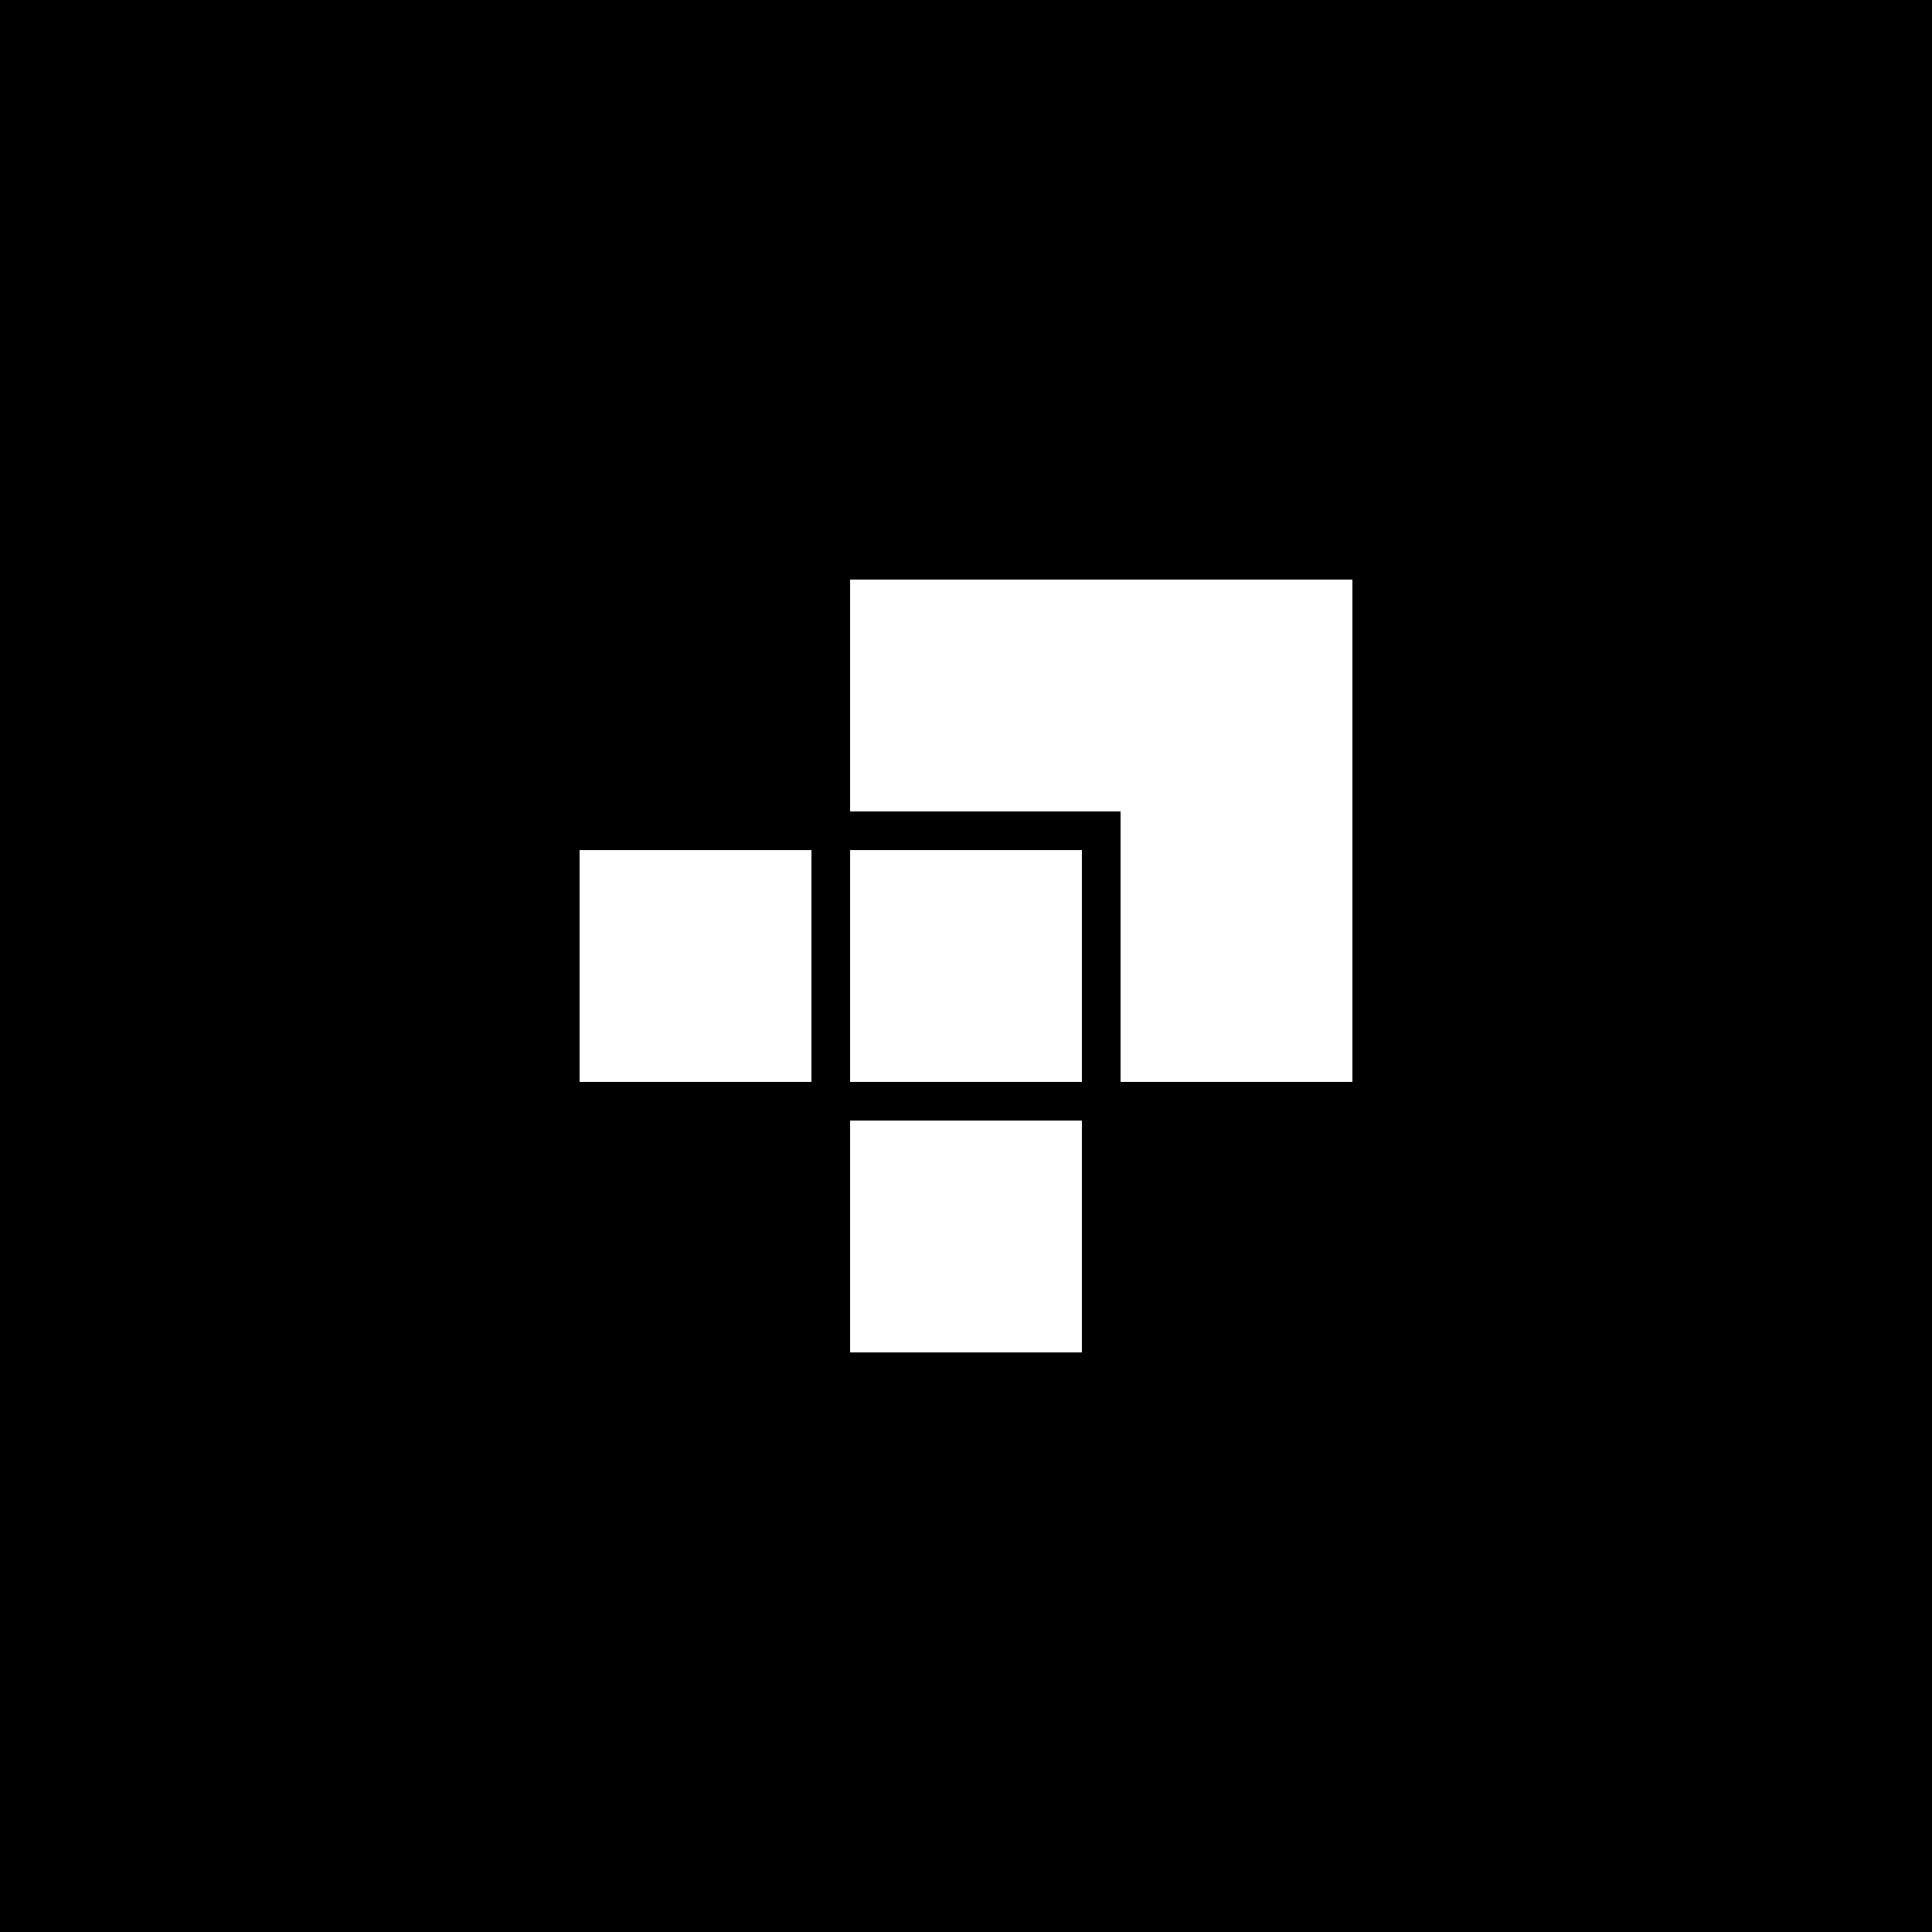
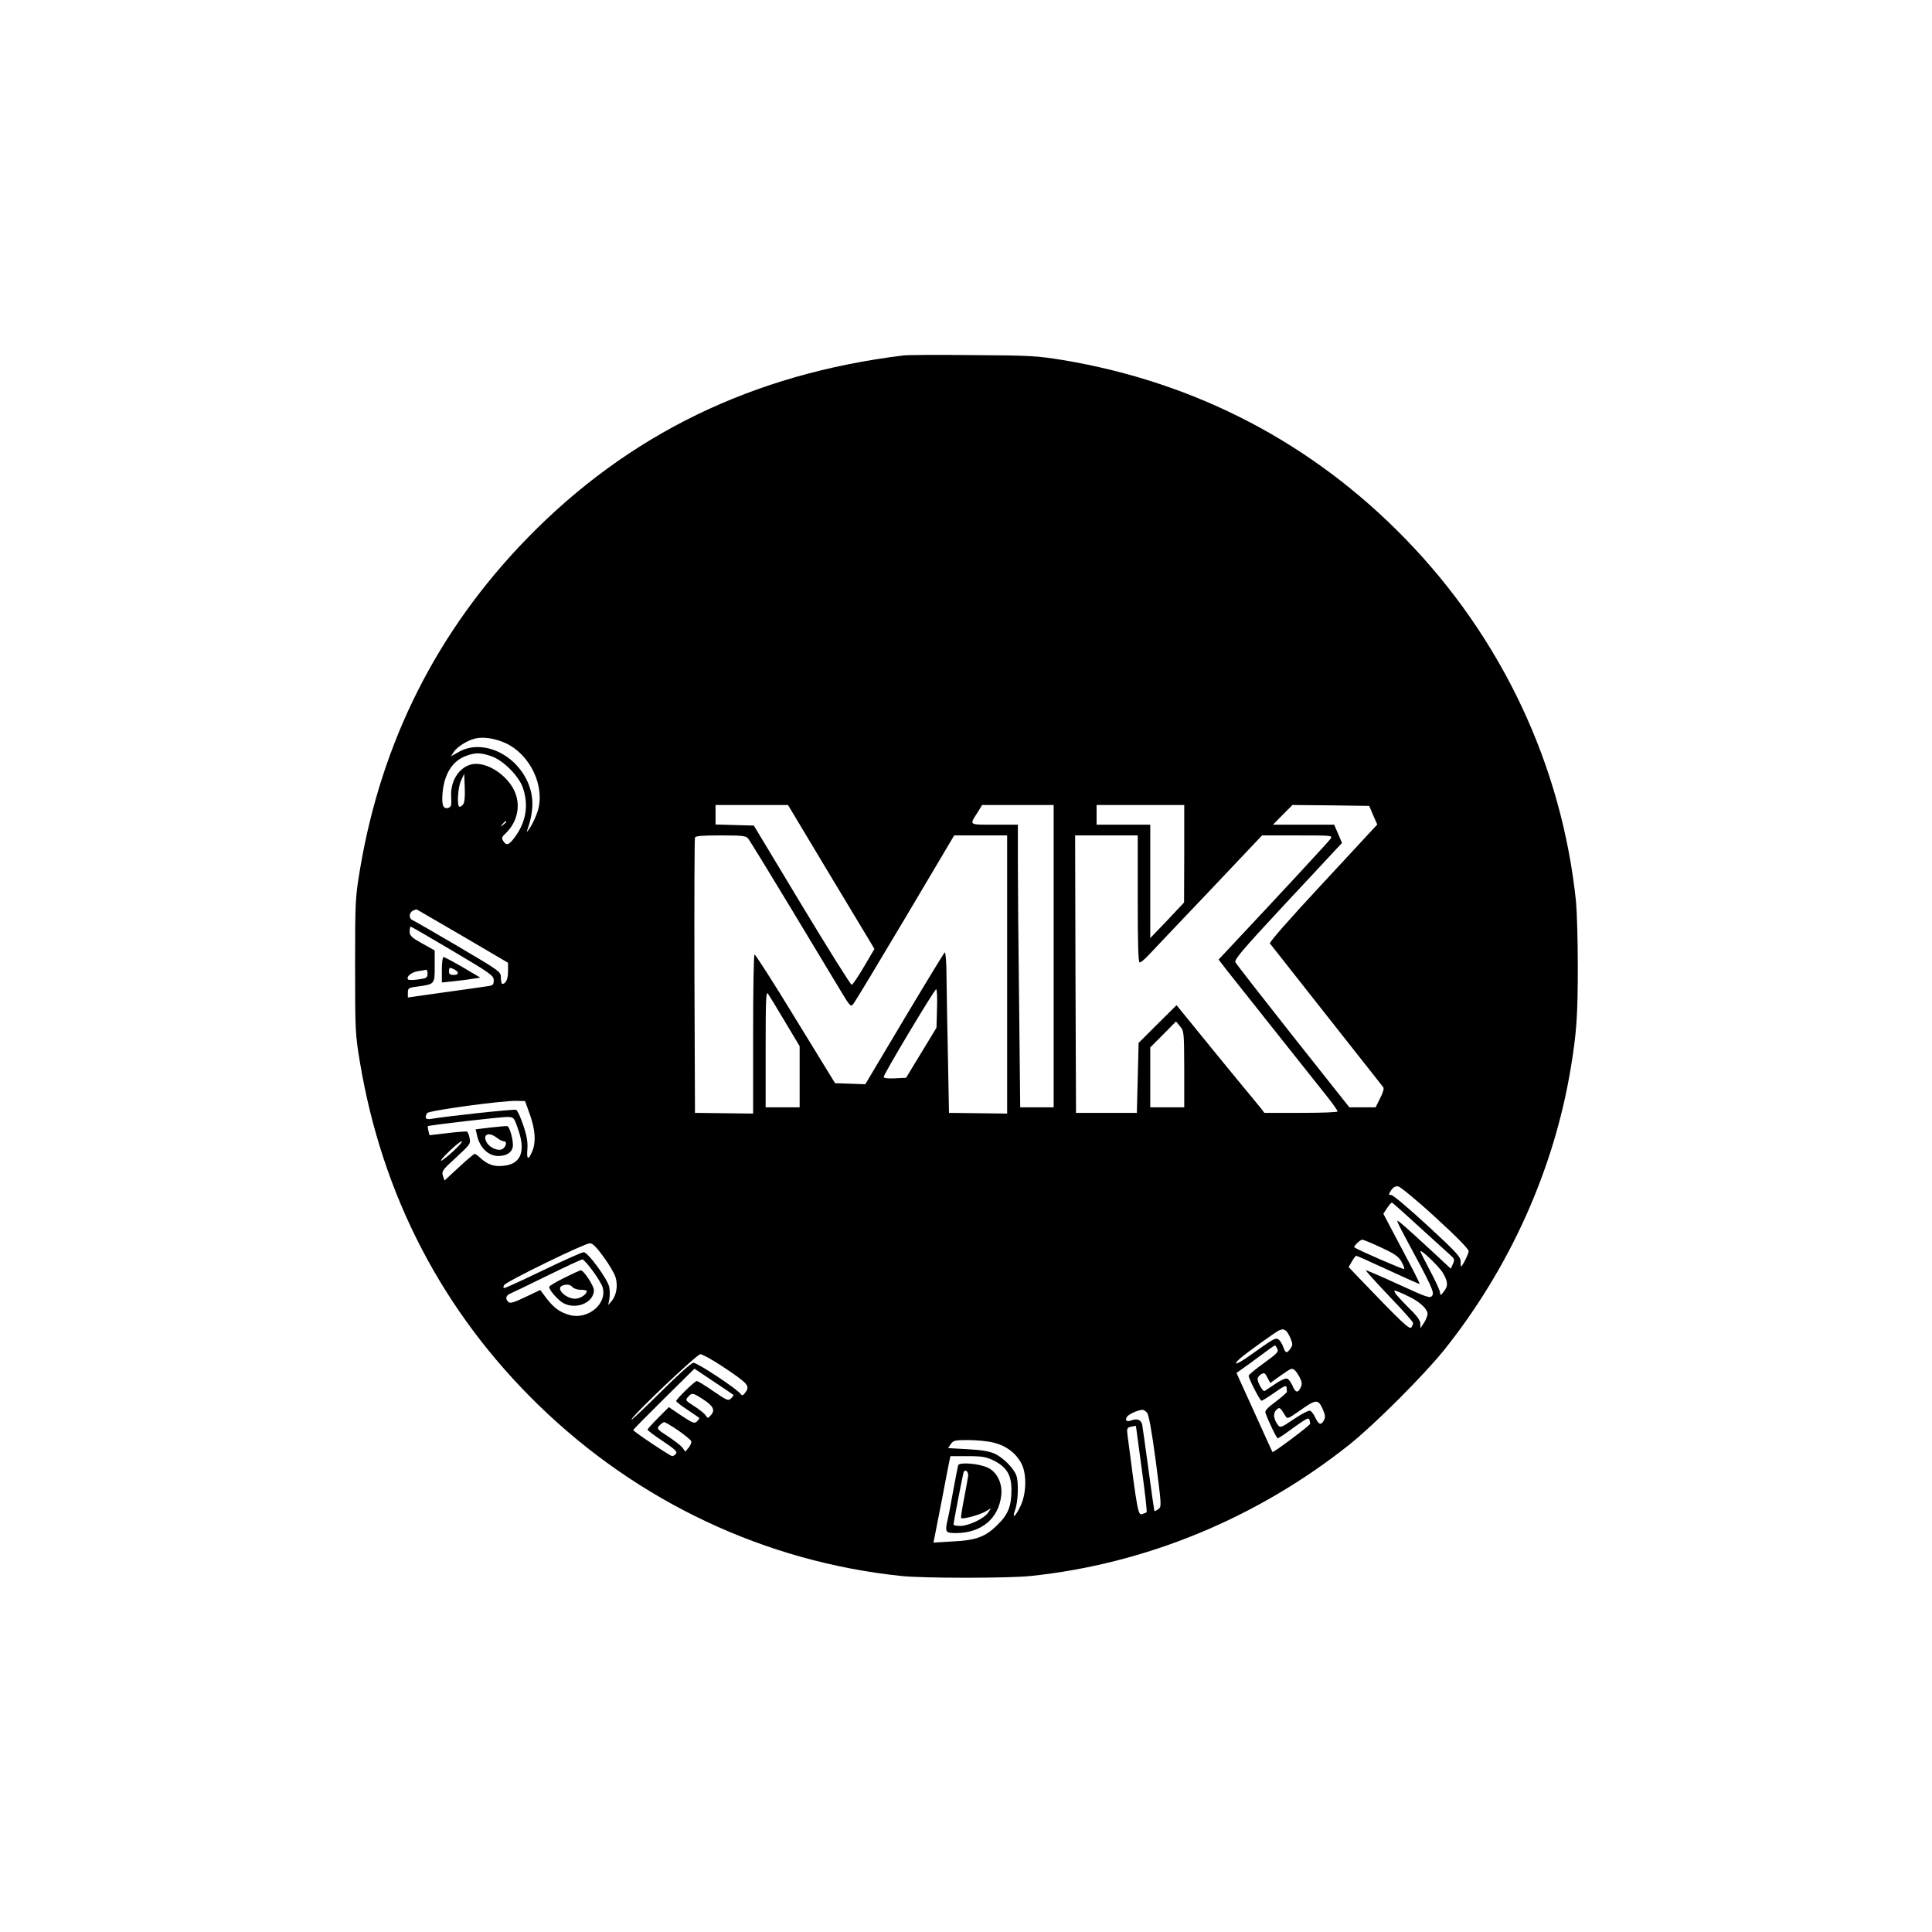
- <svg xmlns="http://www.w3.org/2000/svg" version="1.0" width="200pt" height="200pt" viewBox="0 0 200 200" preserveAspectRatio="xMidYMid meet">
-   <g transform="translate(0,200) scale(0.1,-0.1)" fill="#000000" stroke="none">
-     <path d="M0 1000 l0 -1000 1000 0 1000 0 0 1000 0 1000 -1000 0 -1000 0 0 -1000z m1400 140 l0 -260 -120 0 -120 0 0 140 0 140 -140 0 -140 0 0 120 0 120 260 0 260 0 0 -260z m-560 -140 l0 -120 -120 0 -120 0 0 120 0 120 120 0 120 0 0 -120z m280 0 l0 -120 -120 0 -120 0 0 120 0 120 120 0 120 0 0 -120z m0 -280 l0 -120 -120 0 -120 0 0 120 0 120 120 0 120 0 0 -120z" />
+ <svg xmlns="http://www.w3.org/2000/svg" version="1.0" width="1080pt" height="1080pt" viewBox="0 0 1080 1080" preserveAspectRatio="xMidYMid meet">
+   <g transform="translate(0,1080) scale(0.1,-0.1)" fill="#000000" stroke="none">
+     <path d="M5050 8813 c-843 -103 -1538 -441 -2105 -1024 -501 -516 -813 -1134 -933 -1851 -26 -157 -27 -176 -27 -538 0 -362 1 -381 27 -538 125 -747 463 -1396 999 -1917 556 -541 1268 -876 2029 -955 123 -13 597 -13 720 0 645 67 1268 324 1785 736 141 113 416 388 529 529 365 457 611 1005 705 1565 34 202 41 300 41 580 0 146 -5 308 -10 360 -79 761 -414 1473 -955 2029 -520 535 -1171 874 -1912 998 -147 24 -183 26 -508 28 -192 2 -366 1 -385 -2z m-2224 -2167 c137 -63 221 -239 181 -376 -9 -30 -28 -73 -43 -95 -14 -22 -22 -31 -18 -20 39 110 40 190 4 273 -71 160 -255 241 -383 170 l-46 -26 15 24 c19 29 75 64 118 75 46 12 112 2 172 -25z m-80 -73 c67 -23 154 -110 177 -177 34 -99 17 -195 -49 -281 -30 -40 -44 -43 -61 -16 -10 16 -8 23 13 42 69 65 88 164 46 245 -41 80 -135 144 -211 144 -80 0 -145 -84 -139 -183 3 -49 0 -58 -16 -63 -28 -9 -38 15 -32 83 9 107 56 181 133 208 51 19 80 18 139 -2z m-157 -269 c-6 -8 -15 -14 -20 -14 -16 0 -10 111 9 148 l17 37 3 -78 c2 -50 -1 -84 -9 -93z m2036 -371 c121 -201 230 -382 242 -402 l21 -36 -59 -100 c-32 -55 -63 -100 -68 -100 -6 0 -131 200 -279 445 l-268 445 -107 3 -107 3 0 54 0 55 203 0 202 0 220 -367z m1265 -478 l0 -845 -93 0 -94 0 -6 572 c-4 314 -7 670 -7 790 l0 218 -131 0 c-146 0 -141 -4 -94 69 l25 41 200 0 200 0 0 -845z m730 573 l-1 -273 -94 -100 -95 -99 0 317 0 317 -150 0 -150 0 0 55 0 55 245 0 245 0 0 -272z m1056 215 l23 -52 -304 -328 c-189 -203 -301 -331 -296 -337 5 -6 147 -186 316 -401 169 -214 312 -395 317 -402 6 -7 0 -30 -17 -62 l-25 -51 -73 0 -74 0 -314 396 c-173 219 -318 405 -323 415 -7 15 41 71 264 311 151 161 286 307 302 324 l30 32 -22 51 -22 51 -171 0 -171 0 54 55 55 55 214 -2 215 -3 22 -52z m-4846 -37 c0 -2 -8 -10 -17 -17 -16 -13 -17 -12 -4 4 13 16 21 21 21 13z m1352 -93 c8 -10 115 -184 238 -388 122 -203 248 -412 279 -463 53 -88 57 -92 71 -74 9 10 139 226 290 480 l274 462 148 0 148 0 0 -777 0 -778 -162 2 -163 2 -6 313 c-4 172 -7 375 -8 451 0 76 -5 136 -10 133 -4 -3 -106 -170 -226 -371 l-218 -366 -85 3 -84 3 -222 362 c-121 199 -224 359 -228 357 -5 -3 -8 -204 -8 -447 l0 -442 -162 2 -163 2 -3 763 c-1 420 0 769 3 776 3 9 41 12 143 12 120 0 141 -2 154 -17z m2178 -338 c0 -258 3 -355 11 -355 7 0 27 17 47 38 19 20 170 180 336 354 l301 318 198 0 c196 0 198 0 184 -20 -11 -16 -274 -300 -579 -625 l-46 -49 51 -66 c109 -137 483 -609 548 -690 38 -47 67 -89 66 -93 -1 -5 -94 -8 -205 -8 l-204 0 -19 25 c-11 13 -56 69 -102 124 -45 54 -147 179 -226 276 l-144 177 -106 -105 -106 -106 -5 -196 -5 -195 -170 0 -170 0 -3 775 -2 776 175 0 175 0 0 -355z m-3772 -209 l252 -148 0 -47 c0 -43 -12 -71 -32 -71 -4 0 -8 15 -8 34 0 34 -1 35 -238 175 -131 77 -246 143 -255 147 -22 8 -22 40 0 53 10 5 20 8 23 7 3 -2 119 -69 258 -150z m-57 -82 c213 -126 229 -138 229 -164 0 -26 -4 -29 -42 -34 -24 -4 -132 -19 -240 -34 l-198 -28 0 27 c0 25 4 28 53 34 98 14 97 12 97 113 l0 89 -70 39 c-59 33 -70 43 -70 67 0 15 3 27 6 27 3 0 109 -61 235 -136z m-141 -128 c0 -21 -6 -25 -51 -31 -27 -4 -53 -4 -57 -1 -14 15 17 41 54 47 21 3 42 7 47 8 4 0 7 -10 7 -23z m2848 -193 l-3 -108 -85 -140 -85 -140 -62 -3 c-41 -2 -63 1 -63 8 0 16 284 490 293 490 5 0 7 -48 5 -107z m-850 -74 l82 -137 0 -171 0 -171 -95 0 -95 0 0 327 c0 276 2 324 13 308 8 -11 50 -81 95 -156z m2232 -266 l0 -213 -95 0 -95 0 0 167 0 168 72 72 72 73 23 -28 c22 -26 22 -34 23 -239z m-3658 -253 c30 -84 35 -154 14 -204 -22 -54 -33 -50 -28 8 3 41 -2 74 -23 136 -15 45 -33 84 -40 86 -11 5 -392 -36 -477 -51 -29 -5 -36 7 -20 33 10 14 425 71 502 68 l45 -1 27 -75z m-65 -85 c43 -124 14 -193 -84 -202 -53 -6 -89 8 -130 46 -12 12 -26 21 -30 21 -4 -1 -44 -34 -88 -75 l-80 -74 -9 26 c-8 25 -3 33 74 103 78 72 82 77 75 108 -3 17 -10 34 -14 36 -3 2 -52 -1 -108 -8 l-102 -12 -6 24 c-3 14 -5 25 -3 27 7 5 416 53 447 51 33 -1 35 -3 58 -71z m-363 -120 c-77 -71 -96 -71 -22 0 31 30 62 55 69 55 7 0 -14 -25 -47 -55z m5490 -370 c114 -104 186 -177 186 -189 0 -15 -36 -86 -43 -86 -1 0 -2 13 -2 29 0 26 -26 53 -185 200 -102 94 -193 171 -203 171 -16 0 -16 1 -1 26 12 17 24 24 40 22 12 -2 105 -78 208 -173z m-94 -50 c78 -71 156 -142 173 -157 28 -24 30 -29 19 -53 l-12 -27 -101 94 c-156 144 -194 177 -198 173 -2 -2 17 -41 42 -87 152 -281 166 -312 153 -331 -12 -16 -26 -11 -190 64 -98 45 -179 80 -181 78 -2 -2 57 -67 130 -144 74 -77 134 -144 134 -150 1 -5 -4 -17 -9 -25 -10 -15 -53 26 -293 276 l-58 61 18 31 c10 18 21 32 25 32 4 0 84 -36 179 -80 95 -44 173 -79 175 -77 2 2 -43 90 -100 197 l-103 195 21 32 c12 18 24 32 28 30 3 -1 70 -60 148 -132z m-209 -119 c78 -36 98 -51 114 -80 11 -19 17 -37 14 -40 -4 -4 -259 107 -278 121 -7 5 32 43 44 43 7 0 55 -20 106 -44z m-4347 -52 c31 -42 61 -93 67 -114 14 -46 5 -100 -21 -132 l-20 -23 6 32 c4 18 3 48 0 67 -8 44 -119 196 -143 196 -10 0 -111 -45 -225 -100 -114 -55 -212 -100 -218 -100 -7 0 -8 6 -2 16 11 20 448 233 479 234 16 0 37 -21 77 -76z m4692 -90 c29 -49 30 -74 4 -105 -17 -22 -19 -22 -20 -5 0 10 -25 65 -55 121 -30 57 -55 106 -55 110 0 15 104 -84 126 -121z m-4752 11 c26 -35 51 -77 55 -92 26 -92 -83 -182 -185 -154 -54 15 -87 39 -129 93 l-35 47 -82 -39 c-62 -30 -85 -37 -95 -29 -20 17 -16 38 10 48 12 5 105 50 207 100 102 50 190 91 196 91 5 0 32 -29 58 -65z m4568 -146 c57 -28 98 -68 98 -93 0 -12 -9 -34 -20 -51 l-20 -30 0 25 c0 18 -19 45 -66 90 -36 36 -70 73 -75 82 -8 16 -7 17 15 8 14 -5 45 -19 68 -31z m-695 -187 c7 -4 19 -24 27 -43 13 -32 13 -38 0 -57 -21 -30 -28 -28 -42 12 -7 19 -20 37 -29 41 -17 6 -26 0 -170 -102 -61 -43 -86 -47 -40 -6 33 29 200 149 217 156 21 8 23 8 37 -1z m-47 -101 c9 -17 0 -27 -75 -81 -47 -34 -85 -65 -85 -70 0 -17 63 -140 72 -140 5 0 38 21 74 46 48 34 64 42 66 30 0 -9 1 -20 2 -25 1 -5 -28 -30 -62 -56 -47 -34 -62 -51 -58 -63 19 -53 62 -142 69 -142 4 0 42 25 82 55 41 30 79 55 85 55 9 0 11 -4 14 -29 1 -8 -206 -163 -211 -158 -1 1 -46 101 -101 222 l-100 220 77 55 c42 31 90 66 106 78 37 26 32 26 45 3z m-3105 -97 c150 -100 160 -111 130 -150 -13 -17 -16 -17 -27 -4 -25 31 -242 174 -262 172 -11 0 -91 -72 -183 -164 -90 -89 -163 -159 -163 -154 0 19 365 365 385 366 11 0 65 -30 120 -66z m64 -161 c3 -2 -3 -11 -12 -20 -15 -15 -22 -13 -99 40 -46 32 -87 57 -93 57 -11 0 -115 -101 -115 -112 0 -4 28 -26 63 -49 34 -23 64 -43 66 -45 2 -2 -4 -10 -12 -19 -15 -14 -22 -12 -87 31 l-71 48 -59 -59 c-33 -33 -60 -63 -60 -67 0 -4 38 -33 85 -64 68 -45 83 -60 74 -70 -6 -8 -16 -14 -21 -14 -11 0 -218 138 -218 146 0 3 77 81 171 174 l171 169 106 -71 c59 -39 109 -73 111 -75z m3137 139 c6 -4 19 -22 29 -41 13 -26 15 -39 6 -57 -15 -33 -30 -30 -46 10 -8 18 -21 36 -29 39 -9 4 -38 -9 -67 -29 -29 -19 -56 -37 -60 -40 -9 -5 -39 47 -39 68 0 7 9 19 20 26 17 10 21 8 35 -19 l16 -30 57 41 c62 43 62 43 78 32z m-3306 -164 c58 -38 69 -61 44 -89 -17 -19 -17 -19 -30 0 -7 10 -36 33 -64 51 -49 31 -50 33 -34 51 23 25 26 24 84 -13z m3465 -57 c13 -31 15 -43 6 -60 -16 -30 -29 -26 -48 14 -9 19 -22 36 -29 39 -8 3 -48 -18 -90 -46 -74 -50 -77 -51 -91 -33 -24 33 -27 65 -9 83 19 18 21 17 52 -34 10 -17 16 -14 75 27 97 69 107 70 134 10z m-983 -18 c10 -12 26 -100 49 -272 32 -247 33 -254 14 -267 -10 -8 -20 -12 -22 -11 -1 2 -16 107 -33 233 -17 126 -33 239 -35 250 -6 27 -28 36 -60 24 -27 -10 -38 -1 -25 20 8 14 61 38 86 39 6 1 18 -7 26 -16z m-2621 -99 c37 -26 70 -53 73 -60 3 -7 -4 -23 -14 -36 l-19 -23 -15 21 c-8 12 -45 40 -81 64 -63 41 -65 44 -49 61 10 11 22 19 27 19 6 0 41 -21 78 -46z m2559 24 c0 -2 9 -68 20 -148 34 -246 43 -330 39 -334 -2 -2 -13 -6 -25 -10 -22 -7 -26 14 -81 441 -5 34 -2 42 13 46 25 6 34 7 34 5z m-797 -92 c68 -16 122 -55 154 -112 33 -56 32 -169 -1 -240 -30 -64 -51 -80 -31 -23 17 47 20 155 6 192 -16 42 -74 99 -121 121 -32 14 -76 21 -153 25 l-107 6 15 23 c15 20 24 22 98 22 45 0 108 -6 140 -14z m3 -101 c71 -36 98 -80 98 -163 0 -92 -18 -138 -80 -198 -67 -66 -119 -85 -253 -91 l-103 -6 6 29 c3 16 22 110 41 209 19 99 37 195 41 213 l7 32 96 0 c83 0 104 -4 147 -25z" />
+     <path d="M2470 5379 l0 -71 68 7 c37 4 85 10 107 14 l40 6 -98 58 c-54 31 -102 57 -108 57 -5 0 -9 -32 -9 -71z m71 1 c27 -15 24 -30 -6 -30 -18 0 -25 5 -25 20 0 23 4 24 31 10z" />
+     <path d="M2742 4497 l-83 -10 7 -31 c15 -72 65 -120 123 -118 42 1 70 18 77 48 7 29 -16 117 -31 119 -6 1 -47 -3 -93 -8z m35 -57 c14 -11 32 -20 40 -20 19 0 13 -30 -8 -43 -23 -14 -73 7 -89 38 -24 44 12 60 57 25z" />
+     <path d="M3153 3656 c-46 -22 -83 -45 -83 -50 0 -18 51 -76 80 -91 73 -38 170 4 170 73 0 24 -58 112 -73 111 -7 -1 -49 -20 -94 -43z m47 -51 c7 -8 28 -15 46 -15 19 0 34 -3 34 -7 0 -19 -37 -43 -65 -43 -53 0 -110 58 -72 73 23 10 45 7 57 -8z" />
+     <path d="M5356 2609 c-2 -8 -14 -68 -26 -134 -12 -66 -25 -139 -31 -162 -18 -80 -16 -83 49 -83 139 2 234 81 249 210 8 66 -23 131 -74 155 -49 24 -161 33 -167 14z m56 -60 c-2 -13 -12 -71 -23 -127 -11 -57 -19 -106 -16 -108 8 -8 102 17 135 36 l32 19 -16 -24 c-21 -33 -109 -75 -156 -75 -21 0 -38 3 -38 8 0 9 51 273 56 290 7 23 29 7 26 -19z" />
  </g>
</svg>
